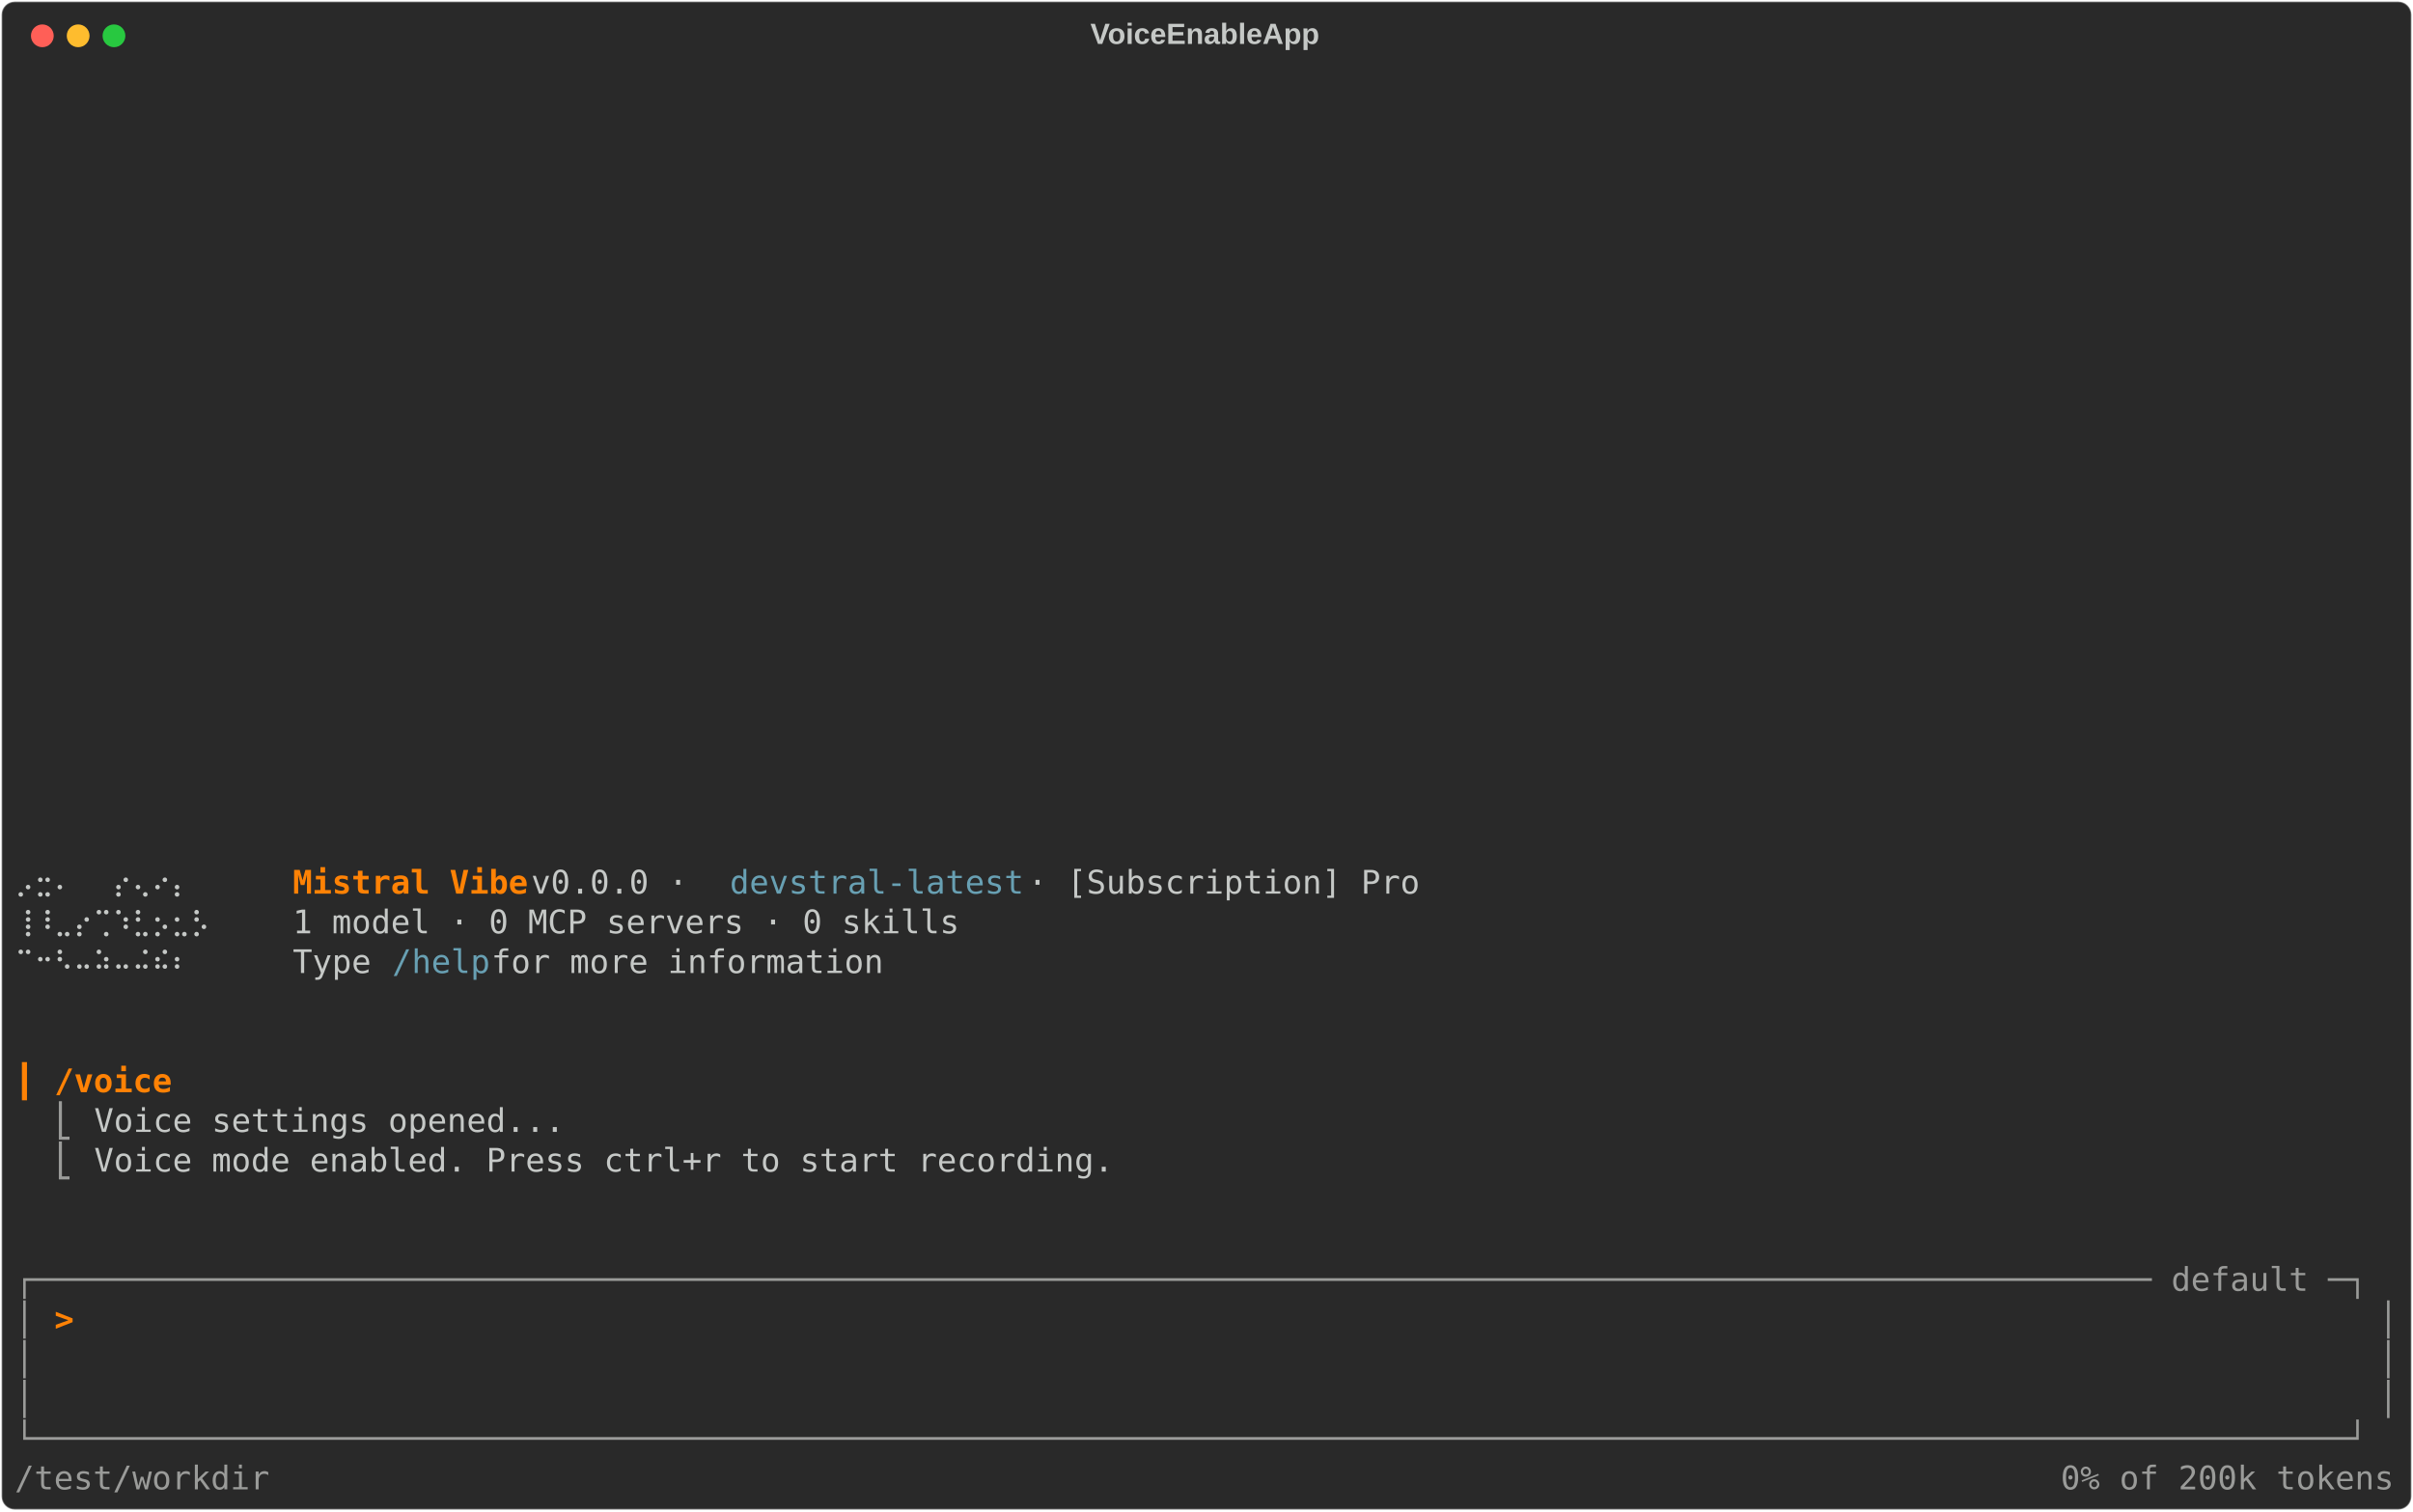
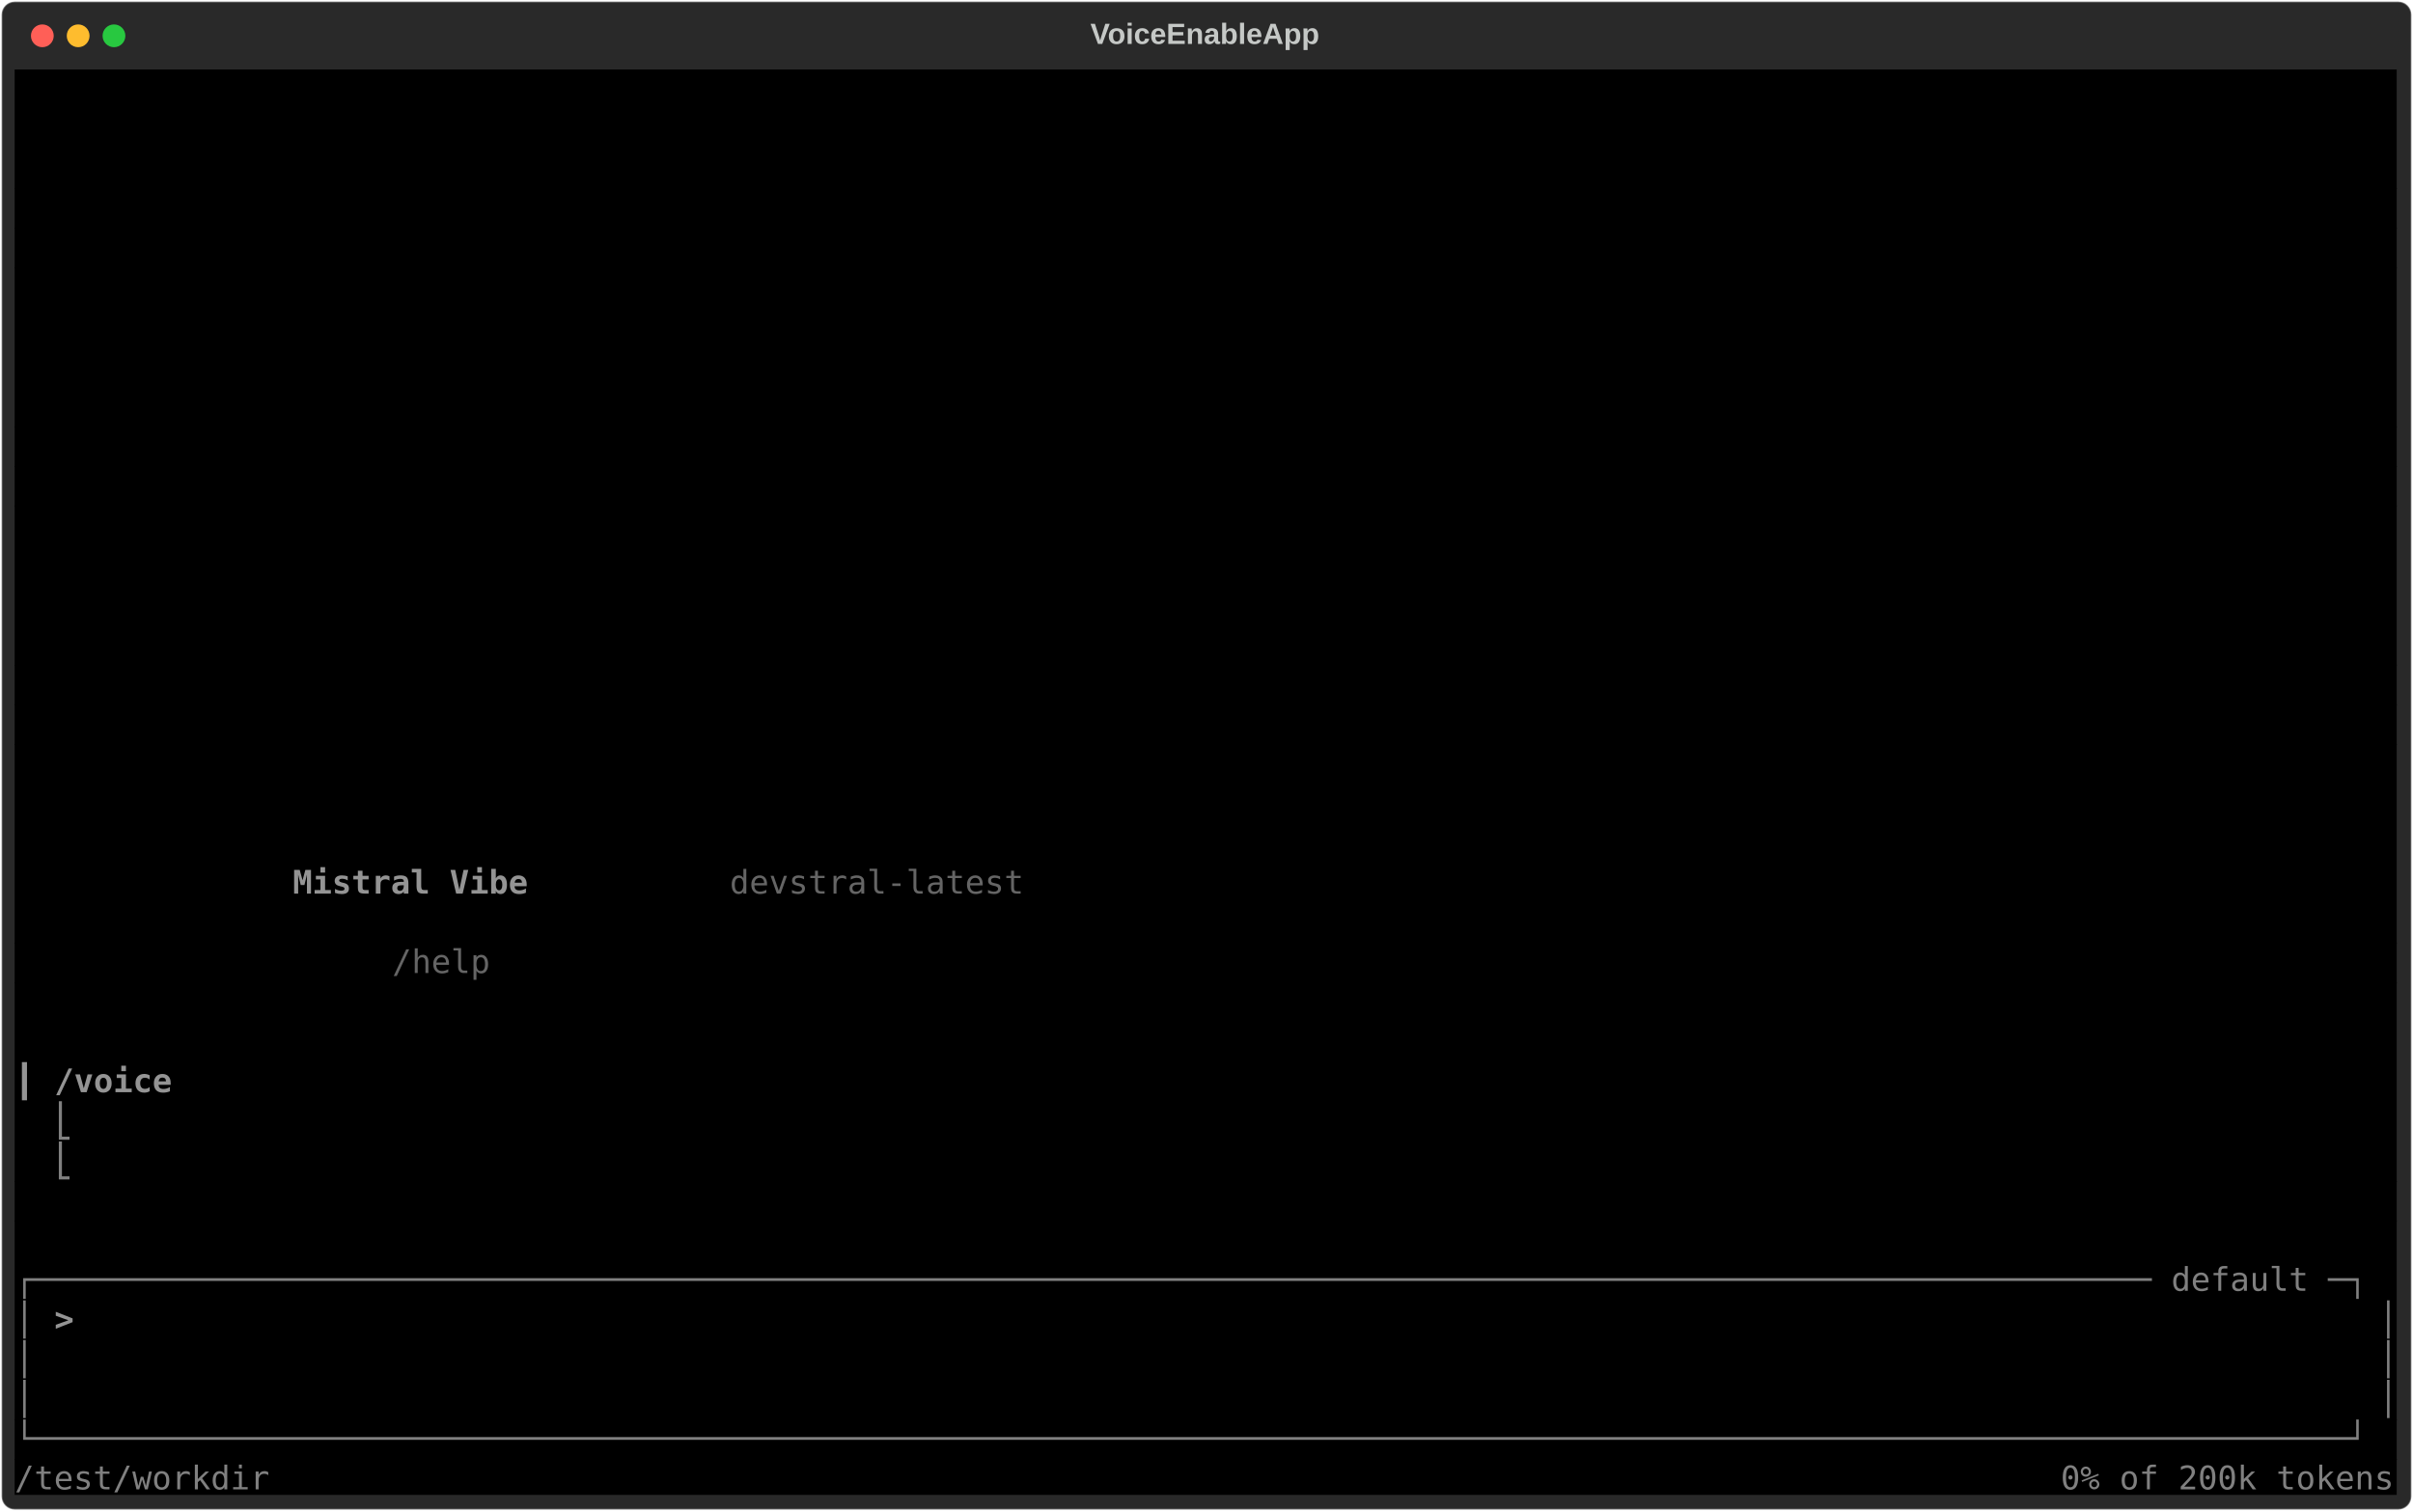
<svg xmlns="http://www.w3.org/2000/svg" class="rich-terminal" viewBox="0 0 1482 928.4">
  <style>

    @font-face {
        font-family: "Fira Code";
        src: local("FiraCode-Regular"),
                url("https://cdnjs.cloudflare.com/ajax/libs/firacode/6.2.0/woff2/FiraCode-Regular.woff2") format("woff2"),
                url("https://cdnjs.cloudflare.com/ajax/libs/firacode/6.2.0/woff/FiraCode-Regular.woff") format("woff");
        font-style: normal;
        font-weight: 400;
    }
    @font-face {
        font-family: "Fira Code";
        src: local("FiraCode-Bold"),
                url("https://cdnjs.cloudflare.com/ajax/libs/firacode/6.2.0/woff2/FiraCode-Bold.woff2") format("woff2"),
                url("https://cdnjs.cloudflare.com/ajax/libs/firacode/6.2.0/woff/FiraCode-Bold.woff") format("woff");
        font-style: bold;
        font-weight: 700;
    }

    .terminal-matrix {
        font-family: Fira Code, monospace;
        font-size: 20px;
        line-height: 24.4px;
        font-variant-east-asian: full-width;
    }

    .terminal-title {
        font-size: 18px;
        font-weight: bold;
        font-family: arial;
    }

    .terminal-r1 { fill: #c5c8c6 }
- .terminal-r2 { fill: #ff8205;font-weight: bold }
- .terminal-r3 { fill: #68a0b3 }
- .terminal-r4 { fill: #ff8205 }
- .terminal-r5 { fill: #9a9b99 }
+ .terminal-r2 { fill: #000000 }
+ .terminal-r3 { fill: #949494;font-weight: bold }
+ .terminal-r4 { fill: #656565 }
+ .terminal-r5 { fill: #949494 }
+ .terminal-r6 { fill: #808080 }
    </style>
  <defs>
    <clipPath id="terminal-clip-terminal">
      <rect x="0" y="0" width="1463.0" height="877.4" />
    </clipPath>
    <clipPath id="terminal-line-0">
      <rect x="0" y="1.5" width="1464" height="24.65" />
    </clipPath>
    <clipPath id="terminal-line-1">
      <rect x="0" y="25.9" width="1464" height="24.65" />
    </clipPath>
    <clipPath id="terminal-line-2">
      <rect x="0" y="50.3" width="1464" height="24.65" />
    </clipPath>
    <clipPath id="terminal-line-3">
      <rect x="0" y="74.7" width="1464" height="24.65" />
    </clipPath>
    <clipPath id="terminal-line-4">
      <rect x="0" y="99.1" width="1464" height="24.65" />
    </clipPath>
    <clipPath id="terminal-line-5">
      <rect x="0" y="123.5" width="1464" height="24.65" />
    </clipPath>
    <clipPath id="terminal-line-6">
      <rect x="0" y="147.9" width="1464" height="24.65" />
    </clipPath>
    <clipPath id="terminal-line-7">
      <rect x="0" y="172.3" width="1464" height="24.65" />
    </clipPath>
    <clipPath id="terminal-line-8">
      <rect x="0" y="196.7" width="1464" height="24.65" />
    </clipPath>
    <clipPath id="terminal-line-9">
      <rect x="0" y="221.1" width="1464" height="24.65" />
    </clipPath>
    <clipPath id="terminal-line-10">
      <rect x="0" y="245.5" width="1464" height="24.65" />
    </clipPath>
    <clipPath id="terminal-line-11">
      <rect x="0" y="269.9" width="1464" height="24.65" />
    </clipPath>
    <clipPath id="terminal-line-12">
      <rect x="0" y="294.3" width="1464" height="24.65" />
    </clipPath>
    <clipPath id="terminal-line-13">
      <rect x="0" y="318.7" width="1464" height="24.65" />
    </clipPath>
    <clipPath id="terminal-line-14">
      <rect x="0" y="343.1" width="1464" height="24.65" />
    </clipPath>
    <clipPath id="terminal-line-15">
      <rect x="0" y="367.5" width="1464" height="24.65" />
    </clipPath>
    <clipPath id="terminal-line-16">
      <rect x="0" y="391.9" width="1464" height="24.65" />
    </clipPath>
    <clipPath id="terminal-line-17">
      <rect x="0" y="416.3" width="1464" height="24.65" />
    </clipPath>
    <clipPath id="terminal-line-18">
      <rect x="0" y="440.7" width="1464" height="24.65" />
    </clipPath>
    <clipPath id="terminal-line-19">
      <rect x="0" y="465.1" width="1464" height="24.65" />
    </clipPath>
    <clipPath id="terminal-line-20">
      <rect x="0" y="489.5" width="1464" height="24.65" />
    </clipPath>
    <clipPath id="terminal-line-21">
      <rect x="0" y="513.9" width="1464" height="24.65" />
    </clipPath>
    <clipPath id="terminal-line-22">
      <rect x="0" y="538.3" width="1464" height="24.65" />
    </clipPath>
    <clipPath id="terminal-line-23">
      <rect x="0" y="562.7" width="1464" height="24.65" />
    </clipPath>
    <clipPath id="terminal-line-24">
      <rect x="0" y="587.1" width="1464" height="24.65" />
    </clipPath>
    <clipPath id="terminal-line-25">
      <rect x="0" y="611.5" width="1464" height="24.65" />
    </clipPath>
    <clipPath id="terminal-line-26">
      <rect x="0" y="635.9" width="1464" height="24.65" />
    </clipPath>
    <clipPath id="terminal-line-27">
      <rect x="0" y="660.3" width="1464" height="24.65" />
    </clipPath>
    <clipPath id="terminal-line-28">
      <rect x="0" y="684.7" width="1464" height="24.65" />
    </clipPath>
    <clipPath id="terminal-line-29">
      <rect x="0" y="709.1" width="1464" height="24.65" />
    </clipPath>
    <clipPath id="terminal-line-30">
      <rect x="0" y="733.5" width="1464" height="24.65" />
    </clipPath>
    <clipPath id="terminal-line-31">
      <rect x="0" y="757.9" width="1464" height="24.65" />
    </clipPath>
    <clipPath id="terminal-line-32">
      <rect x="0" y="782.3" width="1464" height="24.65" />
    </clipPath>
    <clipPath id="terminal-line-33">
      <rect x="0" y="806.7" width="1464" height="24.65" />
    </clipPath>
    <clipPath id="terminal-line-34">
      <rect x="0" y="831.1" width="1464" height="24.65" />
    </clipPath>
  </defs>
  <rect fill="#292929" stroke="rgba(255,255,255,0.35)" stroke-width="1" x="1" y="1" width="1480" height="926.4" rx="8" />
  <text class="terminal-title" fill="#c5c8c6" text-anchor="middle" x="740" y="27">VoiceEnableApp</text>
  <g transform="translate(26,22)">
    <circle cx="0" cy="0" r="7" fill="#ff5f57" />
    <circle cx="22" cy="0" r="7" fill="#febc2e" />
    <circle cx="44" cy="0" r="7" fill="#28c840" />
  </g>
  <g transform="translate(9, 41)" clip-path="url(#terminal-clip-terminal)">
+     <rect fill="#000000" x="0" y="1.5" width="1464" height="24.65" shape-rendering="crispEdges" />
+     <rect fill="#000000" x="0" y="25.9" width="1464" height="24.65" shape-rendering="crispEdges" />
+     <rect fill="#000000" x="0" y="50.3" width="1464" height="24.65" shape-rendering="crispEdges" />
+     <rect fill="#000000" x="0" y="74.7" width="1464" height="24.65" shape-rendering="crispEdges" />
+     <rect fill="#000000" x="0" y="99.1" width="1464" height="24.65" shape-rendering="crispEdges" />
+     <rect fill="#000000" x="0" y="123.5" width="1464" height="24.65" shape-rendering="crispEdges" />
+     <rect fill="#000000" x="0" y="147.9" width="1464" height="24.65" shape-rendering="crispEdges" />
+     <rect fill="#000000" x="0" y="172.3" width="1464" height="24.65" shape-rendering="crispEdges" />
+     <rect fill="#000000" x="0" y="196.7" width="1464" height="24.65" shape-rendering="crispEdges" />
+     <rect fill="#000000" x="0" y="221.1" width="1464" height="24.65" shape-rendering="crispEdges" />
+     <rect fill="#000000" x="0" y="245.5" width="1464" height="24.65" shape-rendering="crispEdges" />
+     <rect fill="#000000" x="0" y="269.9" width="1464" height="24.65" shape-rendering="crispEdges" />
+     <rect fill="#000000" x="0" y="294.3" width="1464" height="24.65" shape-rendering="crispEdges" />
+     <rect fill="#000000" x="0" y="318.7" width="1464" height="24.65" shape-rendering="crispEdges" />
+     <rect fill="#000000" x="0" y="343.1" width="1464" height="24.65" shape-rendering="crispEdges" />
+     <rect fill="#000000" x="0" y="367.5" width="1464" height="24.65" shape-rendering="crispEdges" />
+     <rect fill="#000000" x="0" y="391.9" width="1464" height="24.65" shape-rendering="crispEdges" />
+     <rect fill="#000000" x="0" y="416.3" width="1464" height="24.65" shape-rendering="crispEdges" />
+     <rect fill="#000000" x="0" y="440.7" width="1464" height="24.65" shape-rendering="crispEdges" />
+     <rect fill="#000000" x="0" y="465.1" width="1464" height="24.65" shape-rendering="crispEdges" />
+     <rect fill="#000000" x="0" y="489.5" width="134.2" height="24.65" shape-rendering="crispEdges" />
+     <rect fill="#000000" x="134.2" y="489.5" width="36.6" height="24.65" shape-rendering="crispEdges" />
+     <rect fill="#000000" x="170.8" y="489.5" width="146.4" height="24.65" shape-rendering="crispEdges" />
+     <rect fill="#000000" x="317.2" y="489.5" width="122" height="24.65" shape-rendering="crispEdges" />
+     <rect fill="#000000" x="439.2" y="489.5" width="183" height="24.65" shape-rendering="crispEdges" />
+     <rect fill="#000000" x="622.2" y="489.5" width="256.2" height="24.65" shape-rendering="crispEdges" />
+     <rect fill="#000000" x="878.4" y="489.5" width="585.6" height="24.65" shape-rendering="crispEdges" />
+     <rect fill="#000000" x="0" y="513.9" width="134.2" height="24.65" shape-rendering="crispEdges" />
+     <rect fill="#000000" x="134.2" y="513.9" width="36.6" height="24.65" shape-rendering="crispEdges" />
+     <rect fill="#000000" x="170.8" y="513.9" width="414.8" height="24.65" shape-rendering="crispEdges" />
+     <rect fill="#000000" x="585.6" y="513.9" width="305" height="24.65" shape-rendering="crispEdges" />
+     <rect fill="#000000" x="890.6" y="513.9" width="573.4" height="24.65" shape-rendering="crispEdges" />
+     <rect fill="#000000" x="0" y="538.3" width="134.2" height="24.65" shape-rendering="crispEdges" />
+     <rect fill="#000000" x="134.2" y="538.3" width="36.6" height="24.65" shape-rendering="crispEdges" />
+     <rect fill="#000000" x="170.8" y="538.3" width="61" height="24.65" shape-rendering="crispEdges" />
+     <rect fill="#000000" x="231.8" y="538.3" width="61" height="24.65" shape-rendering="crispEdges" />
+     <rect fill="#000000" x="292.8" y="538.3" width="256.2" height="24.65" shape-rendering="crispEdges" />
+     <rect fill="#000000" x="549" y="538.3" width="341.6" height="24.65" shape-rendering="crispEdges" />
+     <rect fill="#000000" x="890.6" y="538.3" width="573.4" height="24.65" shape-rendering="crispEdges" />
+     <rect fill="#000000" x="0" y="562.7" width="1464" height="24.65" shape-rendering="crispEdges" />
+     <rect fill="#000000" x="0" y="587.1" width="1464" height="24.65" shape-rendering="crispEdges" />
+     <rect fill="#000000" x="0" y="611.5" width="12.2" height="24.65" shape-rendering="crispEdges" />
+     <rect fill="#000000" x="12.2" y="611.5" width="12.2" height="24.65" shape-rendering="crispEdges" />
+     <rect fill="#000000" x="24.4" y="611.5" width="73.2" height="24.65" shape-rendering="crispEdges" />
+     <rect fill="#000000" x="97.6" y="611.5" width="1366.4" height="24.65" shape-rendering="crispEdges" />
+     <rect fill="#000000" x="0" y="635.9" width="24.4" height="24.65" shape-rendering="crispEdges" />
+     <rect fill="#000000" x="24.4" y="635.9" width="12.2" height="24.65" shape-rendering="crispEdges" />
+     <rect fill="#000000" x="36.6" y="635.9" width="12.2" height="24.65" shape-rendering="crispEdges" />
+     <rect fill="#000000" x="48.8" y="635.9" width="292.8" height="24.65" shape-rendering="crispEdges" />
+     <rect fill="#000000" x="341.6" y="635.9" width="1122.4" height="24.65" shape-rendering="crispEdges" />
+     <rect fill="#000000" x="0" y="660.3" width="24.4" height="24.65" shape-rendering="crispEdges" />
+     <rect fill="#000000" x="24.4" y="660.3" width="12.2" height="24.65" shape-rendering="crispEdges" />
+     <rect fill="#000000" x="36.6" y="660.3" width="12.2" height="24.65" shape-rendering="crispEdges" />
+     <rect fill="#000000" x="48.8" y="660.3" width="634.4" height="24.65" shape-rendering="crispEdges" />
+     <rect fill="#000000" x="683.2" y="660.3" width="780.8" height="24.65" shape-rendering="crispEdges" />
+     <rect fill="#000000" x="0" y="684.7" width="1464" height="24.65" shape-rendering="crispEdges" />
+     <rect fill="#000000" x="0" y="709.1" width="12.2" height="24.65" shape-rendering="crispEdges" />
+     <rect fill="#000000" x="12.2" y="709.1" width="0" height="24.65" shape-rendering="crispEdges" />
+     <rect fill="#000000" x="12.2" y="709.1" width="1451.8" height="24.65" shape-rendering="crispEdges" />
+     <rect fill="#000000" x="0" y="733.5" width="1464" height="24.65" shape-rendering="crispEdges" />
+     <rect fill="#000000" x="0" y="757.9" width="12.2" height="24.65" shape-rendering="crispEdges" />
+     <rect fill="#000000" x="12.2" y="757.9" width="12.2" height="24.65" shape-rendering="crispEdges" />
+     <rect fill="#000000" x="24.4" y="757.9" width="12.2" height="24.65" shape-rendering="crispEdges" />
+     <rect fill="#000000" x="36.6" y="757.9" width="12.2" height="24.65" shape-rendering="crispEdges" />
+     <rect fill="#000000" x="48.8" y="757.9" width="1390.8" height="24.65" shape-rendering="crispEdges" />
+     <rect fill="#000000" x="1439.6" y="757.9" width="12.2" height="24.65" shape-rendering="crispEdges" />
+     <rect fill="#000000" x="1451.8" y="757.9" width="12.2" height="24.65" shape-rendering="crispEdges" />
+     <rect fill="#000000" x="0" y="782.3" width="12.2" height="24.65" shape-rendering="crispEdges" />
+     <rect fill="#000000" x="12.2" y="782.3" width="36.6" height="24.65" shape-rendering="crispEdges" />
+     <rect fill="#000000" x="48.8" y="782.3" width="1390.8" height="24.65" shape-rendering="crispEdges" />
+     <rect fill="#000000" x="1439.6" y="782.3" width="12.2" height="24.65" shape-rendering="crispEdges" />
+     <rect fill="#000000" x="1451.8" y="782.3" width="12.2" height="24.65" shape-rendering="crispEdges" />
+     <rect fill="#000000" x="0" y="806.7" width="12.2" height="24.65" shape-rendering="crispEdges" />
+     <rect fill="#000000" x="12.2" y="806.7" width="36.6" height="24.65" shape-rendering="crispEdges" />
+     <rect fill="#000000" x="48.8" y="806.7" width="1390.8" height="24.65" shape-rendering="crispEdges" />
+     <rect fill="#000000" x="1439.6" y="806.7" width="12.2" height="24.65" shape-rendering="crispEdges" />
+     <rect fill="#000000" x="1451.8" y="806.7" width="12.2" height="24.65" shape-rendering="crispEdges" />
+     <rect fill="#000000" x="0" y="831.1" width="1464" height="24.65" shape-rendering="crispEdges" />
+     <rect fill="#000000" x="0" y="855.5" width="158.6" height="24.65" shape-rendering="crispEdges" />
+     <rect fill="#000000" x="158.6" y="855.5" width="0" height="24.65" shape-rendering="crispEdges" />
+     <rect fill="#000000" x="158.6" y="855.5" width="1098" height="24.65" shape-rendering="crispEdges" />
+     <rect fill="#000000" x="1256.6" y="855.5" width="207.4" height="24.65" shape-rendering="crispEdges" />
    <g class="terminal-matrix">
      <text class="terminal-r1" x="1464" y="20" textLength="12.2" clip-path="url(#terminal-line-0)">
</text>
      <text class="terminal-r1" x="1464" y="44.4" textLength="12.2" clip-path="url(#terminal-line-1)">
</text>
      <text class="terminal-r1" x="1464" y="68.8" textLength="12.2" clip-path="url(#terminal-line-2)">
</text>
      <text class="terminal-r1" x="1464" y="93.2" textLength="12.2" clip-path="url(#terminal-line-3)">
</text>
      <text class="terminal-r1" x="1464" y="117.6" textLength="12.2" clip-path="url(#terminal-line-4)">
</text>
      <text class="terminal-r1" x="1464" y="142" textLength="12.2" clip-path="url(#terminal-line-5)">
</text>
      <text class="terminal-r1" x="1464" y="166.4" textLength="12.2" clip-path="url(#terminal-line-6)">
</text>
      <text class="terminal-r1" x="1464" y="190.8" textLength="12.2" clip-path="url(#terminal-line-7)">
</text>
      <text class="terminal-r1" x="1464" y="215.2" textLength="12.2" clip-path="url(#terminal-line-8)">
</text>
      <text class="terminal-r1" x="1464" y="239.6" textLength="12.2" clip-path="url(#terminal-line-9)">
</text>
      <text class="terminal-r1" x="1464" y="264" textLength="12.2" clip-path="url(#terminal-line-10)">
</text>
      <text class="terminal-r1" x="1464" y="288.4" textLength="12.2" clip-path="url(#terminal-line-11)">
</text>
      <text class="terminal-r1" x="1464" y="312.8" textLength="12.2" clip-path="url(#terminal-line-12)">
</text>
      <text class="terminal-r1" x="1464" y="337.2" textLength="12.2" clip-path="url(#terminal-line-13)">
</text>
      <text class="terminal-r1" x="1464" y="361.6" textLength="12.2" clip-path="url(#terminal-line-14)">
</text>
      <text class="terminal-r1" x="1464" y="386" textLength="12.2" clip-path="url(#terminal-line-15)">
</text>
      <text class="terminal-r1" x="1464" y="410.4" textLength="12.2" clip-path="url(#terminal-line-16)">
</text>
      <text class="terminal-r1" x="1464" y="434.8" textLength="12.2" clip-path="url(#terminal-line-17)">
</text>
      <text class="terminal-r1" x="1464" y="459.2" textLength="12.2" clip-path="url(#terminal-line-18)">
</text>
      <text class="terminal-r1" x="1464" y="483.6" textLength="12.2" clip-path="url(#terminal-line-19)">
</text>
-       <text class="terminal-r1" x="0" y="508" textLength="134.2" clip-path="url(#terminal-line-20)">  ⡠⣒⠄  ⡔⢄⠔⡄</text>
-       <text class="terminal-r2" x="170.8" y="508" textLength="146.4" clip-path="url(#terminal-line-20)">Mistral Vibe</text>
-       <text class="terminal-r1" x="317.2" y="508" textLength="122" clip-path="url(#terminal-line-20)"> v0.0.0 · </text>
-       <text class="terminal-r3" x="439.2" y="508" textLength="183" clip-path="url(#terminal-line-20)">devstral-latest</text>
-       <text class="terminal-r1" x="622.2" y="508" textLength="256.2" clip-path="url(#terminal-line-20)"> · [Subscription] Pro</text>
+       <text class="terminal-r2" x="0" y="508" textLength="134.2" clip-path="url(#terminal-line-20)">  ⡠⣒⠄  ⡔⢄⠔⡄</text>
+       <text class="terminal-r3" x="170.8" y="508" textLength="146.4" clip-path="url(#terminal-line-20)">Mistral Vibe</text>
+       <text class="terminal-r2" x="317.2" y="508" textLength="122" clip-path="url(#terminal-line-20)"> v0.0.0 · </text>
+       <text class="terminal-r4" x="439.2" y="508" textLength="183" clip-path="url(#terminal-line-20)">devstral-latest</text>
+       <text class="terminal-r2" x="622.2" y="508" textLength="256.2" clip-path="url(#terminal-line-20)"> · [Subscription] Pro</text>
      <text class="terminal-r1" x="1464" y="508" textLength="12.2" clip-path="url(#terminal-line-20)">
</text>
-       <text class="terminal-r1" x="0" y="532.4" textLength="134.2" clip-path="url(#terminal-line-21)"> ⢸⠸⣀⡔⢉⠱⣃⡢⣂⡣</text>
-       <text class="terminal-r1" x="170.8" y="532.4" textLength="414.8" clip-path="url(#terminal-line-21)">1 model · 0 MCP servers · 0 skills</text>
+       <text class="terminal-r2" x="0" y="532.4" textLength="134.2" clip-path="url(#terminal-line-21)"> ⢸⠸⣀⡔⢉⠱⣃⡢⣂⡣</text>
+       <text class="terminal-r2" x="170.8" y="532.4" textLength="414.8" clip-path="url(#terminal-line-21)">1 model · 0 MCP servers · 0 skills</text>
      <text class="terminal-r1" x="1464" y="532.4" textLength="12.2" clip-path="url(#terminal-line-21)">
</text>
-       <text class="terminal-r1" x="0" y="556.8" textLength="134.2" clip-path="url(#terminal-line-22)">  ⠉⠒⠣⠤⠵⠤⠬⠮⠆</text>
-       <text class="terminal-r1" x="170.8" y="556.8" textLength="61" clip-path="url(#terminal-line-22)">Type </text>
-       <text class="terminal-r3" x="231.8" y="556.8" textLength="61" clip-path="url(#terminal-line-22)">/help</text>
-       <text class="terminal-r1" x="292.8" y="556.8" textLength="256.2" clip-path="url(#terminal-line-22)"> for more information</text>
+       <text class="terminal-r2" x="0" y="556.8" textLength="134.2" clip-path="url(#terminal-line-22)">  ⠉⠒⠣⠤⠵⠤⠬⠮⠆</text>
+       <text class="terminal-r2" x="170.8" y="556.8" textLength="61" clip-path="url(#terminal-line-22)">Type </text>
+       <text class="terminal-r4" x="231.8" y="556.8" textLength="61" clip-path="url(#terminal-line-22)">/help</text>
+       <text class="terminal-r2" x="292.8" y="556.8" textLength="256.2" clip-path="url(#terminal-line-22)"> for more information</text>
      <text class="terminal-r1" x="1464" y="556.8" textLength="12.2" clip-path="url(#terminal-line-22)">
</text>
      <text class="terminal-r1" x="1464" y="581.2" textLength="12.2" clip-path="url(#terminal-line-23)">
</text>
      <text class="terminal-r1" x="1464" y="605.6" textLength="12.2" clip-path="url(#terminal-line-24)">
</text>
-       <text class="terminal-r4" x="0" y="630" textLength="12.2" clip-path="url(#terminal-line-25)">┃</text>
-       <text class="terminal-r2" x="24.4" y="630" textLength="73.2" clip-path="url(#terminal-line-25)">/voice</text>
+       <text class="terminal-r5" x="0" y="630" textLength="12.2" clip-path="url(#terminal-line-25)">┃</text>
+       <text class="terminal-r3" x="24.4" y="630" textLength="73.2" clip-path="url(#terminal-line-25)">/voice</text>
      <text class="terminal-r1" x="1464" y="630" textLength="12.2" clip-path="url(#terminal-line-25)">
</text>
-       <text class="terminal-r5" x="24.4" y="654.4" textLength="12.2" clip-path="url(#terminal-line-26)">⎣</text>
-       <text class="terminal-r1" x="48.8" y="654.4" textLength="292.8" clip-path="url(#terminal-line-26)">Voice settings opened...</text>
+       <text class="terminal-r6" x="24.4" y="654.4" textLength="12.2" clip-path="url(#terminal-line-26)">⎣</text>
+       <text class="terminal-r2" x="48.8" y="654.4" textLength="292.8" clip-path="url(#terminal-line-26)">Voice settings opened...</text>
      <text class="terminal-r1" x="1464" y="654.4" textLength="12.2" clip-path="url(#terminal-line-26)">
</text>
-       <text class="terminal-r5" x="24.4" y="678.8" textLength="12.2" clip-path="url(#terminal-line-27)">⎣</text>
-       <text class="terminal-r1" x="48.8" y="678.8" textLength="634.4" clip-path="url(#terminal-line-27)">Voice mode enabled. Press ctrl+r to start recording.</text>
+       <text class="terminal-r6" x="24.4" y="678.8" textLength="12.2" clip-path="url(#terminal-line-27)">⎣</text>
+       <text class="terminal-r2" x="48.8" y="678.8" textLength="634.4" clip-path="url(#terminal-line-27)">Voice mode enabled. Press ctrl+r to start recording.</text>
      <text class="terminal-r1" x="1464" y="678.8" textLength="12.2" clip-path="url(#terminal-line-27)">
</text>
      <text class="terminal-r1" x="1464" y="703.2" textLength="12.2" clip-path="url(#terminal-line-28)">
</text>
      <text class="terminal-r1" x="1464" y="727.6" textLength="12.2" clip-path="url(#terminal-line-29)">
</text>
-       <text class="terminal-r5" x="0" y="752" textLength="1464" clip-path="url(#terminal-line-30)">┌──────────────────────────────────────────────────────────────────────────────────────────────────────────── default ─┐</text>
+       <text class="terminal-r6" x="0" y="752" textLength="1464" clip-path="url(#terminal-line-30)">┌──────────────────────────────────────────────────────────────────────────────────────────────────────────── default ─┐</text>
      <text class="terminal-r1" x="1464" y="752" textLength="12.2" clip-path="url(#terminal-line-30)">
</text>
-       <text class="terminal-r5" x="0" y="776.4" textLength="12.2" clip-path="url(#terminal-line-31)">│</text>
-       <text class="terminal-r2" x="24.4" y="776.4" textLength="12.2" clip-path="url(#terminal-line-31)">&gt;</text>
-       <text class="terminal-r5" x="1451.8" y="776.4" textLength="12.2" clip-path="url(#terminal-line-31)">│</text>
+       <text class="terminal-r6" x="0" y="776.4" textLength="12.2" clip-path="url(#terminal-line-31)">│</text>
+       <text class="terminal-r3" x="24.4" y="776.4" textLength="12.2" clip-path="url(#terminal-line-31)">&gt;</text>
+       <text class="terminal-r6" x="1451.8" y="776.4" textLength="12.2" clip-path="url(#terminal-line-31)">│</text>
      <text class="terminal-r1" x="1464" y="776.4" textLength="12.2" clip-path="url(#terminal-line-31)">
</text>
-       <text class="terminal-r5" x="0" y="800.8" textLength="12.2" clip-path="url(#terminal-line-32)">│</text>
-       <text class="terminal-r5" x="1451.8" y="800.8" textLength="12.2" clip-path="url(#terminal-line-32)">│</text>
+       <text class="terminal-r6" x="0" y="800.8" textLength="12.2" clip-path="url(#terminal-line-32)">│</text>
+       <text class="terminal-r6" x="1451.8" y="800.8" textLength="12.2" clip-path="url(#terminal-line-32)">│</text>
      <text class="terminal-r1" x="1464" y="800.8" textLength="12.2" clip-path="url(#terminal-line-32)">
</text>
-       <text class="terminal-r5" x="0" y="825.2" textLength="12.2" clip-path="url(#terminal-line-33)">│</text>
-       <text class="terminal-r5" x="1451.8" y="825.2" textLength="12.2" clip-path="url(#terminal-line-33)">│</text>
+       <text class="terminal-r6" x="0" y="825.2" textLength="12.2" clip-path="url(#terminal-line-33)">│</text>
+       <text class="terminal-r6" x="1451.8" y="825.2" textLength="12.2" clip-path="url(#terminal-line-33)">│</text>
      <text class="terminal-r1" x="1464" y="825.2" textLength="12.2" clip-path="url(#terminal-line-33)">
</text>
-       <text class="terminal-r5" x="0" y="849.6" textLength="1464" clip-path="url(#terminal-line-34)">└──────────────────────────────────────────────────────────────────────────────────────────────────────────────────────┘</text>
+       <text class="terminal-r6" x="0" y="849.6" textLength="1464" clip-path="url(#terminal-line-34)">└──────────────────────────────────────────────────────────────────────────────────────────────────────────────────────┘</text>
      <text class="terminal-r1" x="1464" y="849.6" textLength="12.2" clip-path="url(#terminal-line-34)">
</text>
-       <text class="terminal-r5" x="0" y="874" textLength="158.6" clip-path="url(#terminal-line-35)">/test/workdir</text>
-       <text class="terminal-r5" x="1256.6" y="874" textLength="207.4" clip-path="url(#terminal-line-35)">0% of 200k tokens</text>
+       <text class="terminal-r6" x="0" y="874" textLength="158.6" clip-path="url(#terminal-line-35)">/test/workdir</text>
+       <text class="terminal-r6" x="1256.6" y="874" textLength="207.4" clip-path="url(#terminal-line-35)">0% of 200k tokens</text>
    </g>
  </g>
</svg>
